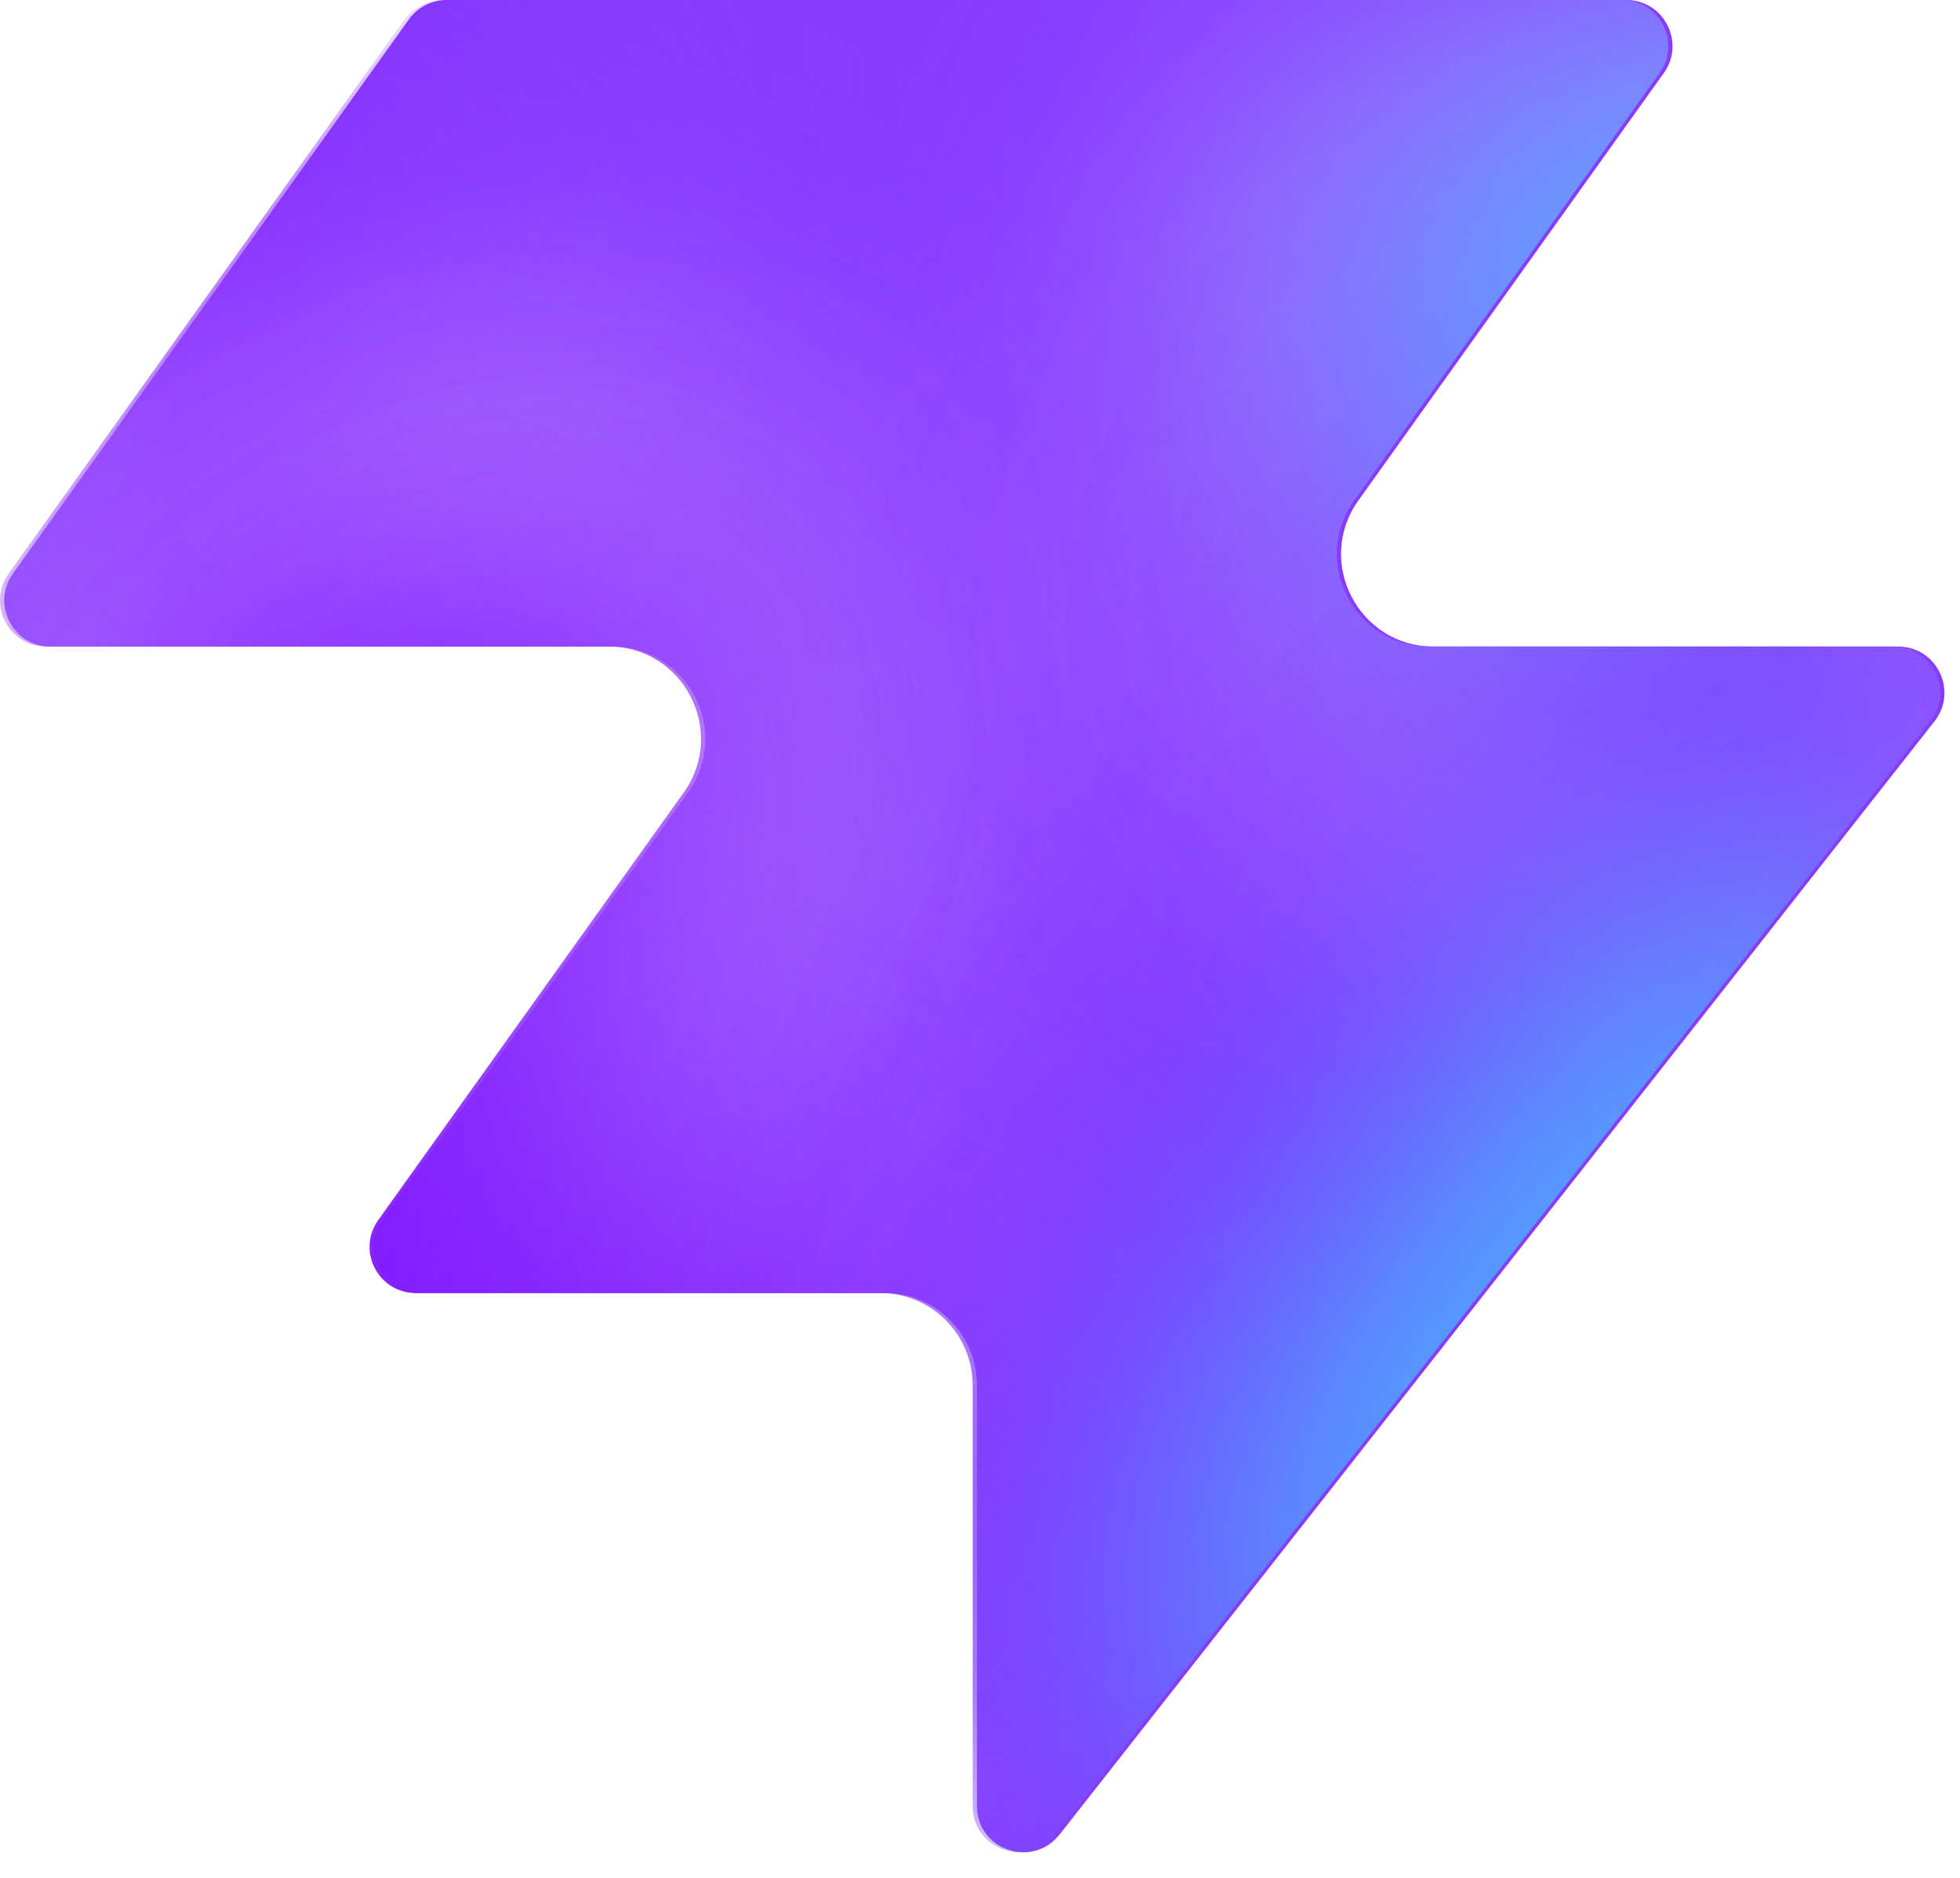
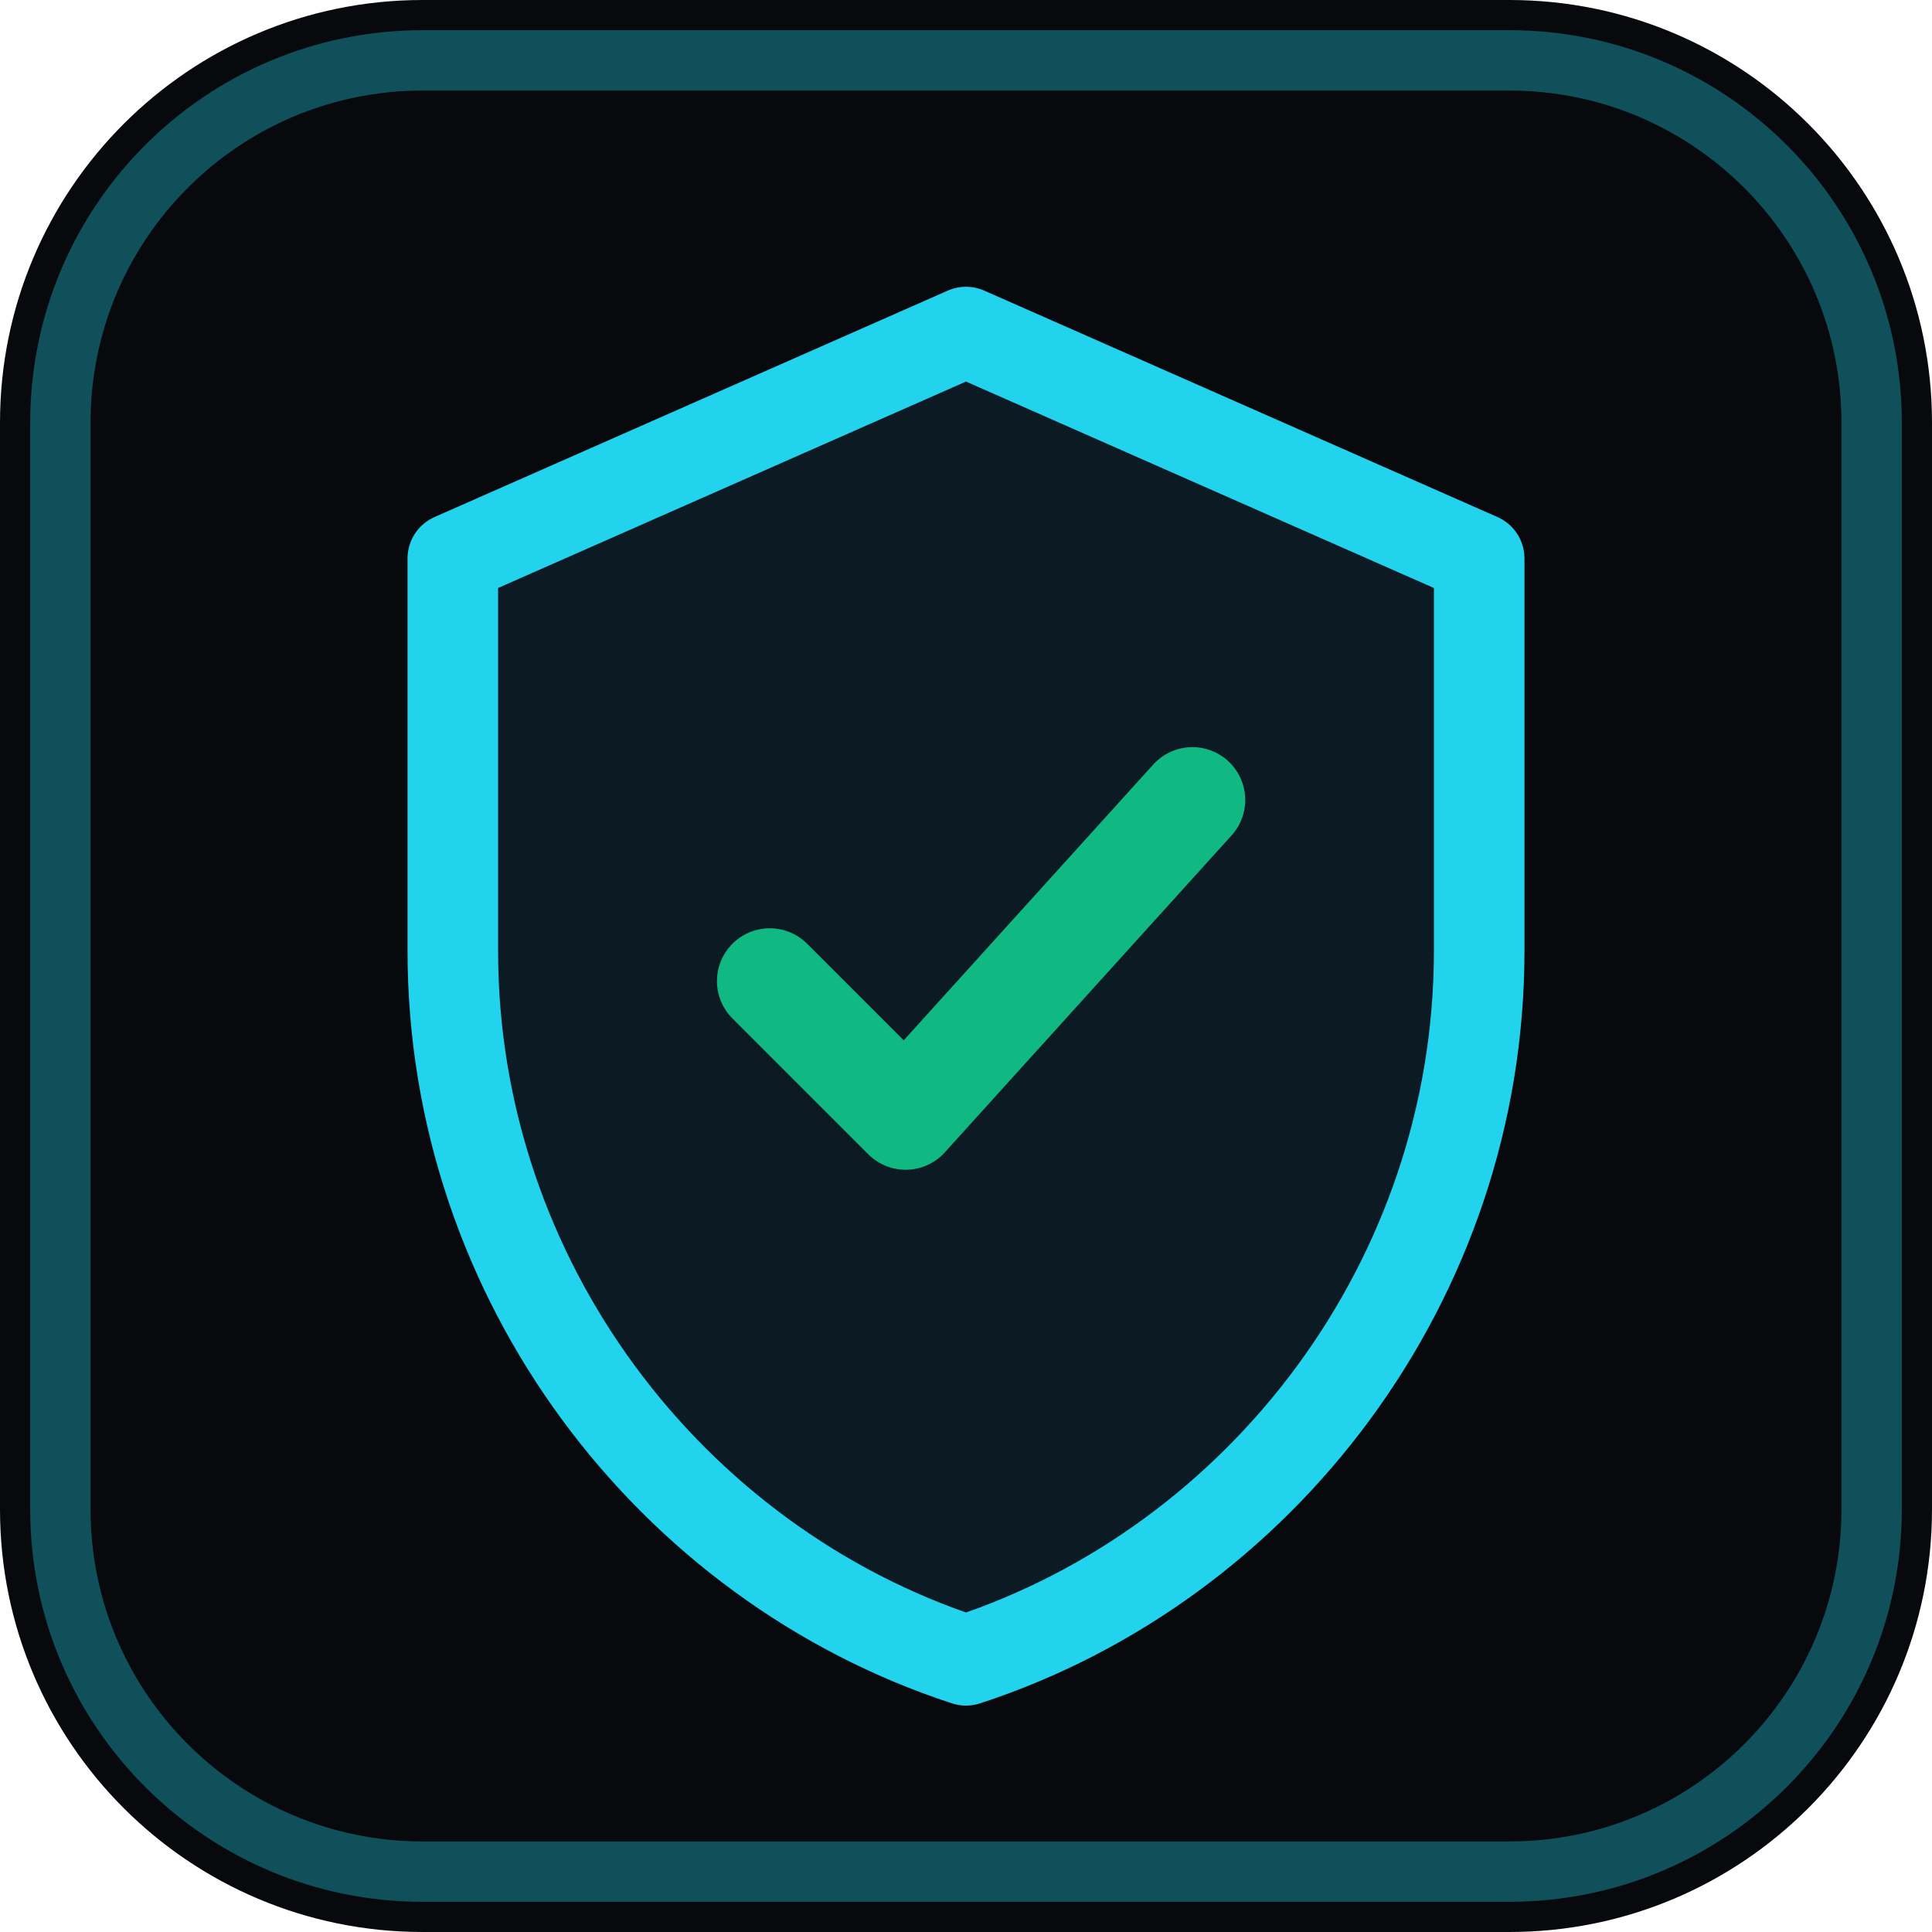
- <svg xmlns="http://www.w3.org/2000/svg" width="48" height="46" fill="none" viewBox="0 0 48 46">
-   <path fill="#863bff" d="M25.946 44.938c-.664.845-2.021.375-2.021-.698V33.937a2.26 2.26 0 0 0-2.262-2.262H10.287c-.92 0-1.456-1.04-.92-1.788l7.48-10.471c1.07-1.497 0-3.578-1.842-3.578H1.237c-.92 0-1.456-1.04-.92-1.788L10.013.474c.214-.297.556-.474.92-.474h28.894c.92 0 1.456 1.04.92 1.788l-7.48 10.471c-1.07 1.498 0 3.579 1.842 3.579h11.377c.943 0 1.473 1.088.89 1.83L25.947 44.94z" style="fill:#863bff;fill:color(display-p3 .525 .23 1);fill-opacity:1" />
-   <mask id="a" width="48" height="46" x="0" y="0" maskUnits="userSpaceOnUse" style="mask-type:alpha">
-     <path fill="#000" d="M25.842 44.938c-.664.844-2.021.375-2.021-.698V33.937a2.26 2.26 0 0 0-2.262-2.262H10.183c-.92 0-1.456-1.04-.92-1.788l7.48-10.471c1.07-1.498 0-3.579-1.842-3.579H1.133c-.92 0-1.456-1.04-.92-1.787L9.91.473c.214-.297.556-.474.92-.474h28.894c.92 0 1.456 1.04.92 1.788l-7.48 10.471c-1.07 1.498 0 3.578 1.842 3.578h11.377c.943 0 1.473 1.088.89 1.832L25.843 44.94z" style="fill:#000;fill-opacity:1" />
-   </mask>
-   <g mask="url(#a)">
-     <g filter="url(#b)">
-       <ellipse cx="5.508" cy="14.704" fill="#ede6ff" rx="5.508" ry="14.704" style="fill:#ede6ff;fill:color(display-p3 .927 .903 1);fill-opacity:1" transform="matrix(.00324 1 1 -.00324 -4.47 31.516)" />
-     </g>
-     <g filter="url(#c)">
-       <ellipse cx="10.399" cy="29.851" fill="#ede6ff" rx="10.399" ry="29.851" style="fill:#ede6ff;fill:color(display-p3 .927 .903 1);fill-opacity:1" transform="matrix(.00324 1 1 -.00324 -39.328 7.883)" />
-     </g>
-     <g filter="url(#d)">
-       <ellipse cx="5.508" cy="30.487" fill="#7e14ff" rx="5.508" ry="30.487" style="fill:#7e14ff;fill:color(display-p3 .492 .077 1);fill-opacity:1" transform="rotate(89.814 -25.913 -14.639)scale(1 -1)" />
-     </g>
-     <g filter="url(#e)">
-       <ellipse cx="5.508" cy="30.599" fill="#7e14ff" rx="5.508" ry="30.599" style="fill:#7e14ff;fill:color(display-p3 .492 .077 1);fill-opacity:1" transform="rotate(89.814 -32.644 -3.334)scale(1 -1)" />
-     </g>
-     <g filter="url(#f)">
-       <ellipse cx="5.508" cy="30.599" fill="#7e14ff" rx="5.508" ry="30.599" style="fill:#7e14ff;fill:color(display-p3 .492 .077 1);fill-opacity:1" transform="matrix(.00324 1 1 -.00324 -34.34 30.47)" />
-     </g>
-     <g filter="url(#g)">
-       <ellipse cx="14.072" cy="22.078" fill="#ede6ff" rx="14.072" ry="22.078" style="fill:#ede6ff;fill:color(display-p3 .927 .903 1);fill-opacity:1" transform="rotate(93.35 24.506 48.493)scale(-1 1)" />
-     </g>
-     <g filter="url(#h)">
-       <ellipse cx="3.47" cy="21.501" fill="#7e14ff" rx="3.47" ry="21.501" style="fill:#7e14ff;fill:color(display-p3 .492 .077 1);fill-opacity:1" transform="rotate(89.009 28.708 47.59)scale(-1 1)" />
-     </g>
-     <g filter="url(#i)">
-       <ellipse cx="3.47" cy="21.501" fill="#7e14ff" rx="3.47" ry="21.501" style="fill:#7e14ff;fill:color(display-p3 .492 .077 1);fill-opacity:1" transform="rotate(89.009 28.708 47.59)scale(-1 1)" />
-     </g>
-     <g filter="url(#j)">
-       <ellipse cx=".387" cy="8.972" fill="#7e14ff" rx="4.407" ry="29.108" style="fill:#7e14ff;fill:color(display-p3 .492 .077 1);fill-opacity:1" transform="rotate(39.51 .387 8.972)" />
-     </g>
-     <g filter="url(#k)">
-       <ellipse cx="47.523" cy="-6.092" fill="#7e14ff" rx="4.407" ry="29.108" style="fill:#7e14ff;fill:color(display-p3 .492 .077 1);fill-opacity:1" transform="rotate(37.892 47.523 -6.092)" />
-     </g>
-     <g filter="url(#l)">
-       <ellipse cx="41.412" cy="6.333" fill="#47bfff" rx="5.971" ry="9.665" style="fill:#47bfff;fill:color(display-p3 .28 .748 1);fill-opacity:1" transform="rotate(37.892 41.412 6.333)" />
-     </g>
-     <g filter="url(#m)">
-       <ellipse cx="-1.879" cy="38.332" fill="#7e14ff" rx="4.407" ry="29.108" style="fill:#7e14ff;fill:color(display-p3 .492 .077 1);fill-opacity:1" transform="rotate(37.892 -1.88 38.332)" />
-     </g>
-     <g filter="url(#n)">
-       <ellipse cx="-1.879" cy="38.332" fill="#7e14ff" rx="4.407" ry="29.108" style="fill:#7e14ff;fill:color(display-p3 .492 .077 1);fill-opacity:1" transform="rotate(37.892 -1.88 38.332)" />
-     </g>
-     <g filter="url(#o)">
-       <ellipse cx="35.651" cy="29.907" fill="#7e14ff" rx="4.407" ry="29.108" style="fill:#7e14ff;fill:color(display-p3 .492 .077 1);fill-opacity:1" transform="rotate(37.892 35.651 29.907)" />
-     </g>
-     <g filter="url(#p)">
-       <ellipse cx="38.418" cy="32.4" fill="#47bfff" rx="5.971" ry="15.297" style="fill:#47bfff;fill:color(display-p3 .28 .748 1);fill-opacity:1" transform="rotate(37.892 38.418 32.4)" />
-     </g>
-   </g>
-   <defs>
-     <filter id="b" width="60.045" height="41.654" x="-19.77" y="16.149" color-interpolation-filters="sRGB" filterUnits="userSpaceOnUse">
-       <feFlood flood-opacity="0" result="BackgroundImageFix" />
-       <feBlend in="SourceGraphic" in2="BackgroundImageFix" result="shape" />
-       <feGaussianBlur result="effect1_foregroundBlur_2002_17158" stdDeviation="7.659" />
-     </filter>
-     <filter id="c" width="90.34" height="51.437" x="-54.613" y="-7.533" color-interpolation-filters="sRGB" filterUnits="userSpaceOnUse">
-       <feFlood flood-opacity="0" result="BackgroundImageFix" />
-       <feBlend in="SourceGraphic" in2="BackgroundImageFix" result="shape" />
-       <feGaussianBlur result="effect1_foregroundBlur_2002_17158" stdDeviation="7.659" />
-     </filter>
-     <filter id="d" width="79.355" height="29.4" x="-49.64" y="2.03" color-interpolation-filters="sRGB" filterUnits="userSpaceOnUse">
-       <feFlood flood-opacity="0" result="BackgroundImageFix" />
-       <feBlend in="SourceGraphic" in2="BackgroundImageFix" result="shape" />
-       <feGaussianBlur result="effect1_foregroundBlur_2002_17158" stdDeviation="4.596" />
-     </filter>
-     <filter id="e" width="79.579" height="29.4" x="-45.045" y="20.029" color-interpolation-filters="sRGB" filterUnits="userSpaceOnUse">
-       <feFlood flood-opacity="0" result="BackgroundImageFix" />
-       <feBlend in="SourceGraphic" in2="BackgroundImageFix" result="shape" />
-       <feGaussianBlur result="effect1_foregroundBlur_2002_17158" stdDeviation="4.596" />
-     </filter>
-     <filter id="f" width="79.579" height="29.4" x="-43.513" y="21.178" color-interpolation-filters="sRGB" filterUnits="userSpaceOnUse">
-       <feFlood flood-opacity="0" result="BackgroundImageFix" />
-       <feBlend in="SourceGraphic" in2="BackgroundImageFix" result="shape" />
-       <feGaussianBlur result="effect1_foregroundBlur_2002_17158" stdDeviation="4.596" />
-     </filter>
-     <filter id="g" width="74.749" height="58.852" x="15.756" y="-17.901" color-interpolation-filters="sRGB" filterUnits="userSpaceOnUse">
-       <feFlood flood-opacity="0" result="BackgroundImageFix" />
-       <feBlend in="SourceGraphic" in2="BackgroundImageFix" result="shape" />
-       <feGaussianBlur result="effect1_foregroundBlur_2002_17158" stdDeviation="7.659" />
-     </filter>
-     <filter id="h" width="61.377" height="25.362" x="23.548" y="2.284" color-interpolation-filters="sRGB" filterUnits="userSpaceOnUse">
-       <feFlood flood-opacity="0" result="BackgroundImageFix" />
-       <feBlend in="SourceGraphic" in2="BackgroundImageFix" result="shape" />
-       <feGaussianBlur result="effect1_foregroundBlur_2002_17158" stdDeviation="4.596" />
-     </filter>
-     <filter id="i" width="61.377" height="25.362" x="23.548" y="2.284" color-interpolation-filters="sRGB" filterUnits="userSpaceOnUse">
-       <feFlood flood-opacity="0" result="BackgroundImageFix" />
-       <feBlend in="SourceGraphic" in2="BackgroundImageFix" result="shape" />
-       <feGaussianBlur result="effect1_foregroundBlur_2002_17158" stdDeviation="4.596" />
-     </filter>
-     <filter id="j" width="56.045" height="63.649" x="-27.636" y="-22.853" color-interpolation-filters="sRGB" filterUnits="userSpaceOnUse">
-       <feFlood flood-opacity="0" result="BackgroundImageFix" />
-       <feBlend in="SourceGraphic" in2="BackgroundImageFix" result="shape" />
-       <feGaussianBlur result="effect1_foregroundBlur_2002_17158" stdDeviation="4.596" />
-     </filter>
-     <filter id="k" width="54.814" height="64.646" x="20.116" y="-38.415" color-interpolation-filters="sRGB" filterUnits="userSpaceOnUse">
-       <feFlood flood-opacity="0" result="BackgroundImageFix" />
-       <feBlend in="SourceGraphic" in2="BackgroundImageFix" result="shape" />
-       <feGaussianBlur result="effect1_foregroundBlur_2002_17158" stdDeviation="4.596" />
-     </filter>
-     <filter id="l" width="33.541" height="35.313" x="24.641" y="-11.323" color-interpolation-filters="sRGB" filterUnits="userSpaceOnUse">
-       <feFlood flood-opacity="0" result="BackgroundImageFix" />
-       <feBlend in="SourceGraphic" in2="BackgroundImageFix" result="shape" />
-       <feGaussianBlur result="effect1_foregroundBlur_2002_17158" stdDeviation="4.596" />
-     </filter>
-     <filter id="m" width="54.814" height="64.646" x="-29.286" y="6.009" color-interpolation-filters="sRGB" filterUnits="userSpaceOnUse">
-       <feFlood flood-opacity="0" result="BackgroundImageFix" />
-       <feBlend in="SourceGraphic" in2="BackgroundImageFix" result="shape" />
-       <feGaussianBlur result="effect1_foregroundBlur_2002_17158" stdDeviation="4.596" />
-     </filter>
-     <filter id="n" width="54.814" height="64.646" x="-29.286" y="6.009" color-interpolation-filters="sRGB" filterUnits="userSpaceOnUse">
-       <feFlood flood-opacity="0" result="BackgroundImageFix" />
-       <feBlend in="SourceGraphic" in2="BackgroundImageFix" result="shape" />
-       <feGaussianBlur result="effect1_foregroundBlur_2002_17158" stdDeviation="4.596" />
-     </filter>
-     <filter id="o" width="54.814" height="64.646" x="8.244" y="-2.416" color-interpolation-filters="sRGB" filterUnits="userSpaceOnUse">
-       <feFlood flood-opacity="0" result="BackgroundImageFix" />
-       <feBlend in="SourceGraphic" in2="BackgroundImageFix" result="shape" />
-       <feGaussianBlur result="effect1_foregroundBlur_2002_17158" stdDeviation="4.596" />
-     </filter>
-     <filter id="p" width="39.409" height="43.623" x="18.713" y="10.588" color-interpolation-filters="sRGB" filterUnits="userSpaceOnUse">
-       <feFlood flood-opacity="0" result="BackgroundImageFix" />
-       <feBlend in="SourceGraphic" in2="BackgroundImageFix" result="shape" />
-       <feGaussianBlur result="effect1_foregroundBlur_2002_17158" stdDeviation="4.596" />
-     </filter>
-   </defs>
+ <svg xmlns="http://www.w3.org/2000/svg" viewBox="0 0 64 64" fill="none">
+   <rect width="64" height="64" rx="14" fill="#07090d" />
+   <rect x="2" y="2" width="60" height="60" rx="12" stroke="#22d3ee" stroke-opacity="0.35" stroke-width="2" />
+   <path d="M32 11L15 18.5V31.5C15 42.4 22.2 51.8 32 55C41.8 51.8 49 42.4 49 31.5V18.5L32 11Z" fill="#0c1a24" stroke="#22d3ee" stroke-width="3" stroke-linejoin="round" />
+   <path d="M25.5 32.5L30 37L39.5 26.5" stroke="#10b981" stroke-width="3.5" stroke-linecap="round" stroke-linejoin="round" />
</svg>
